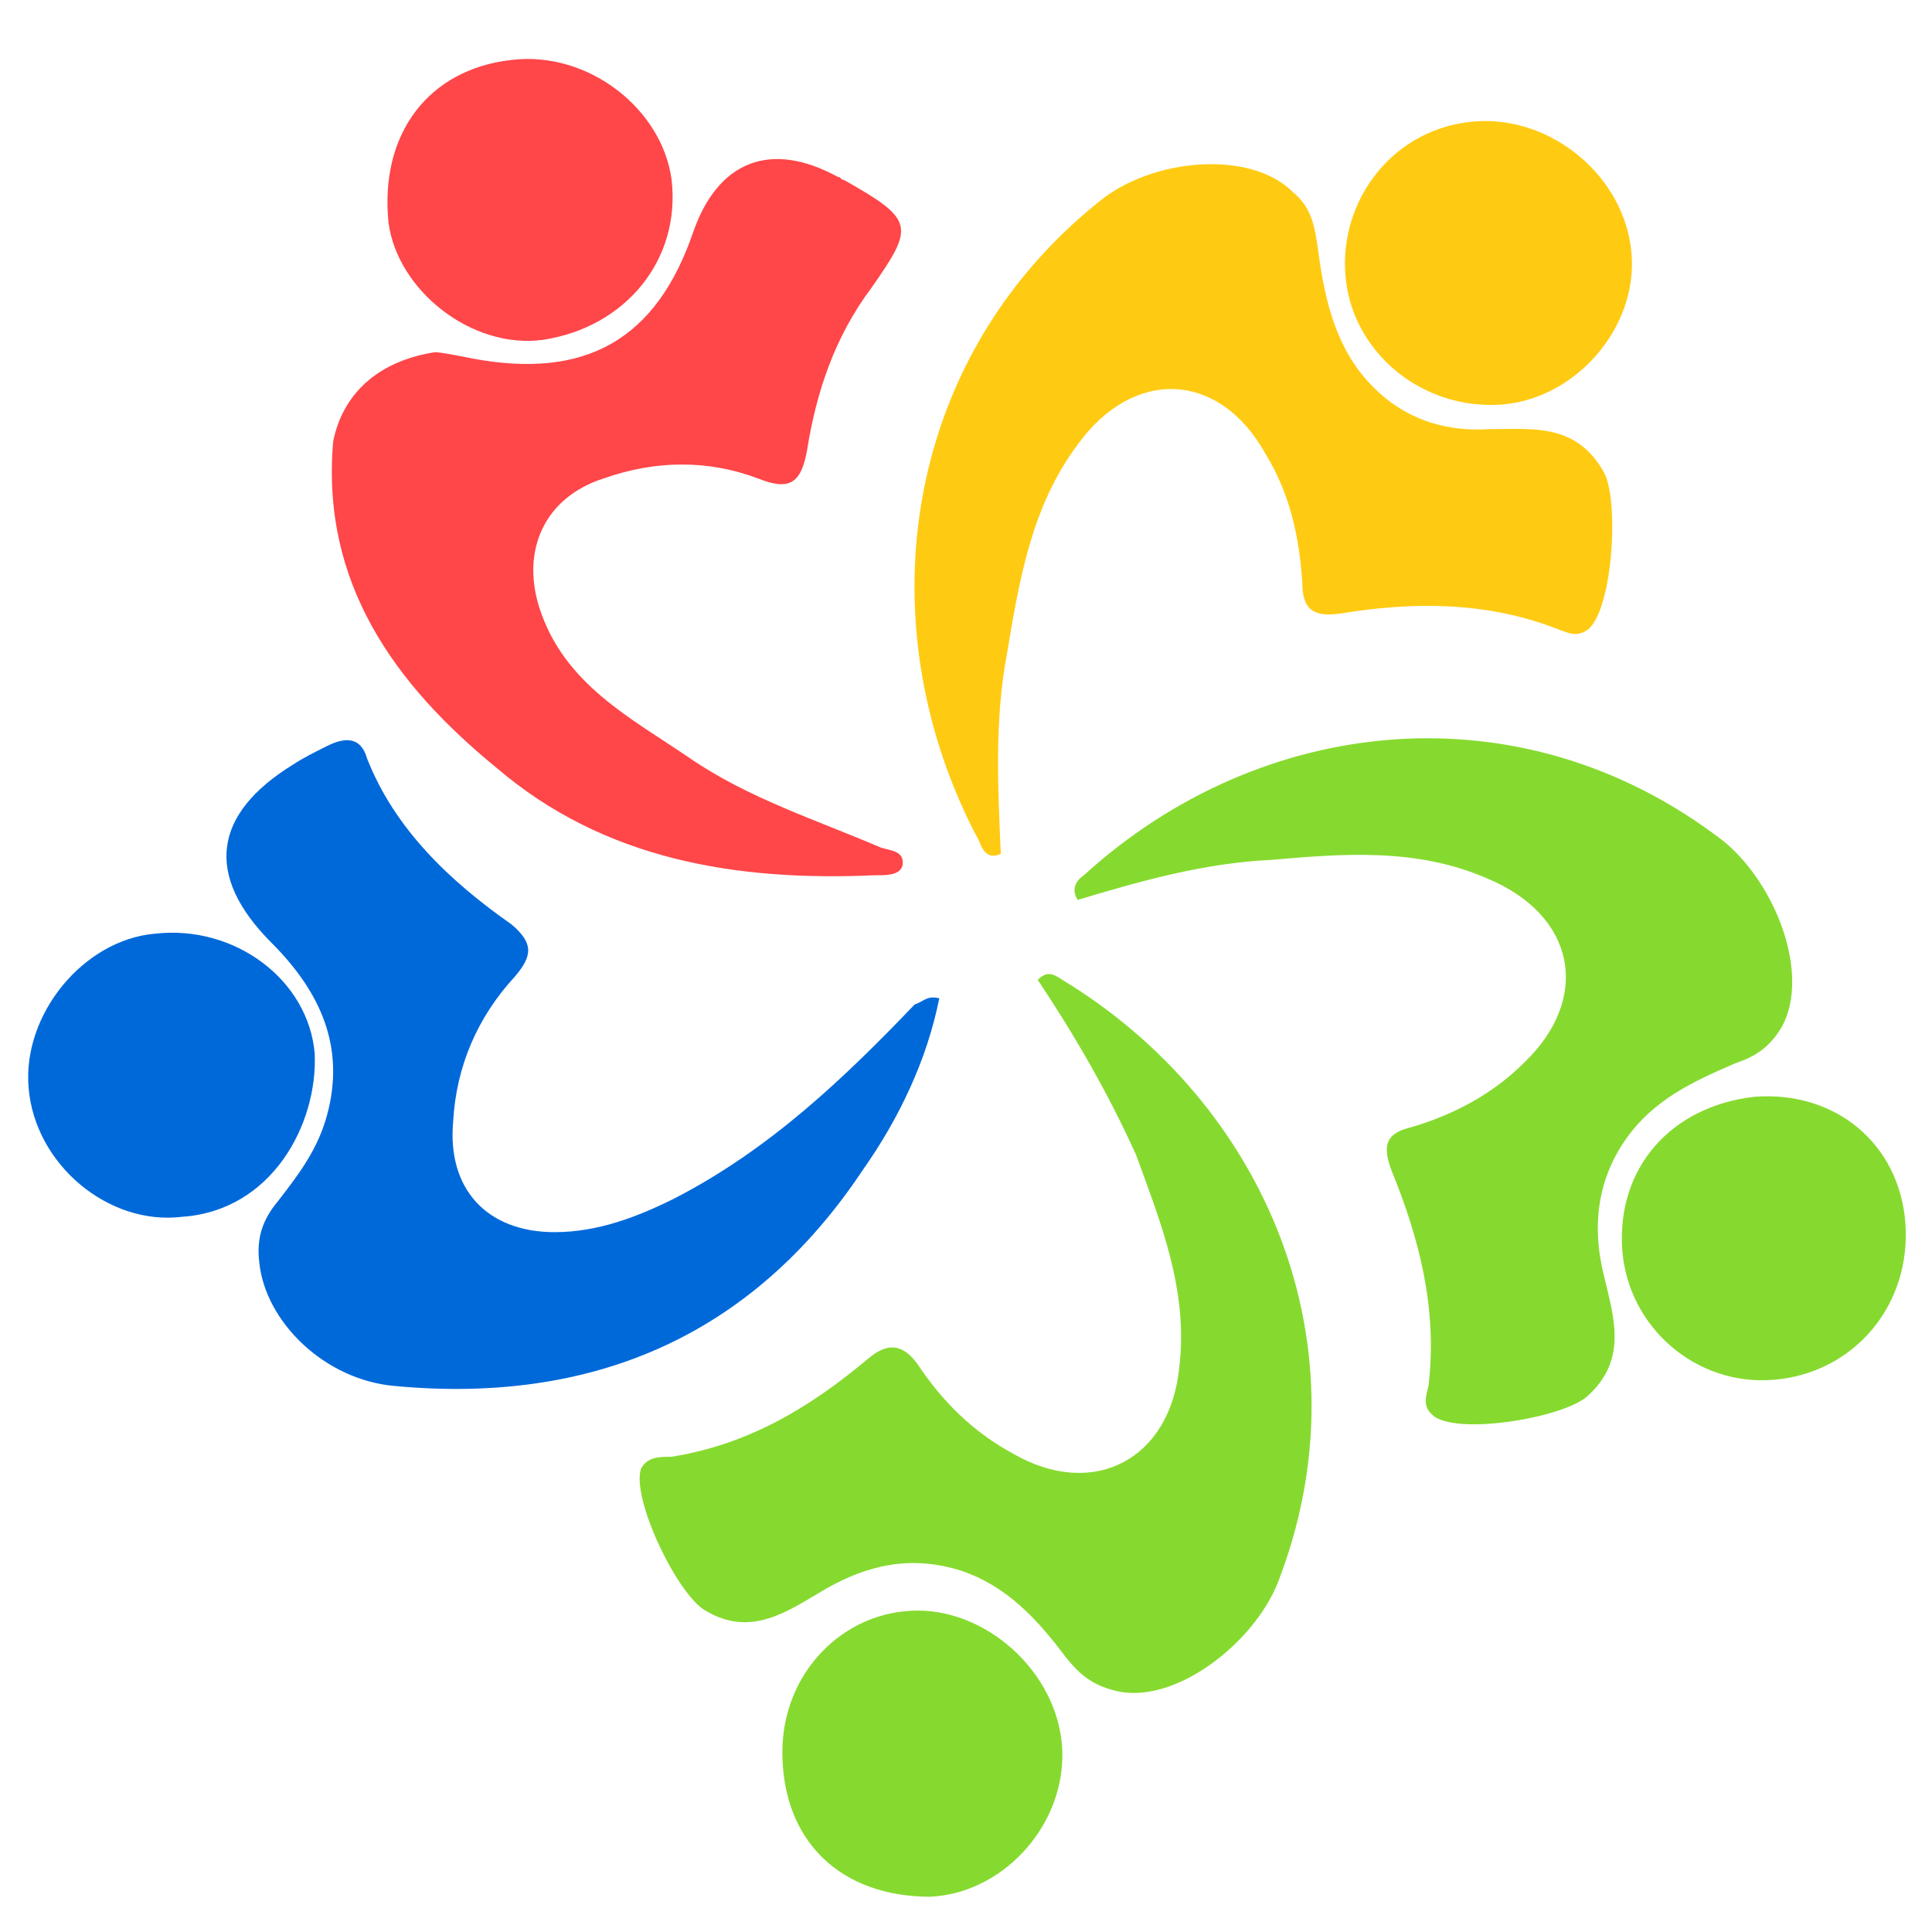
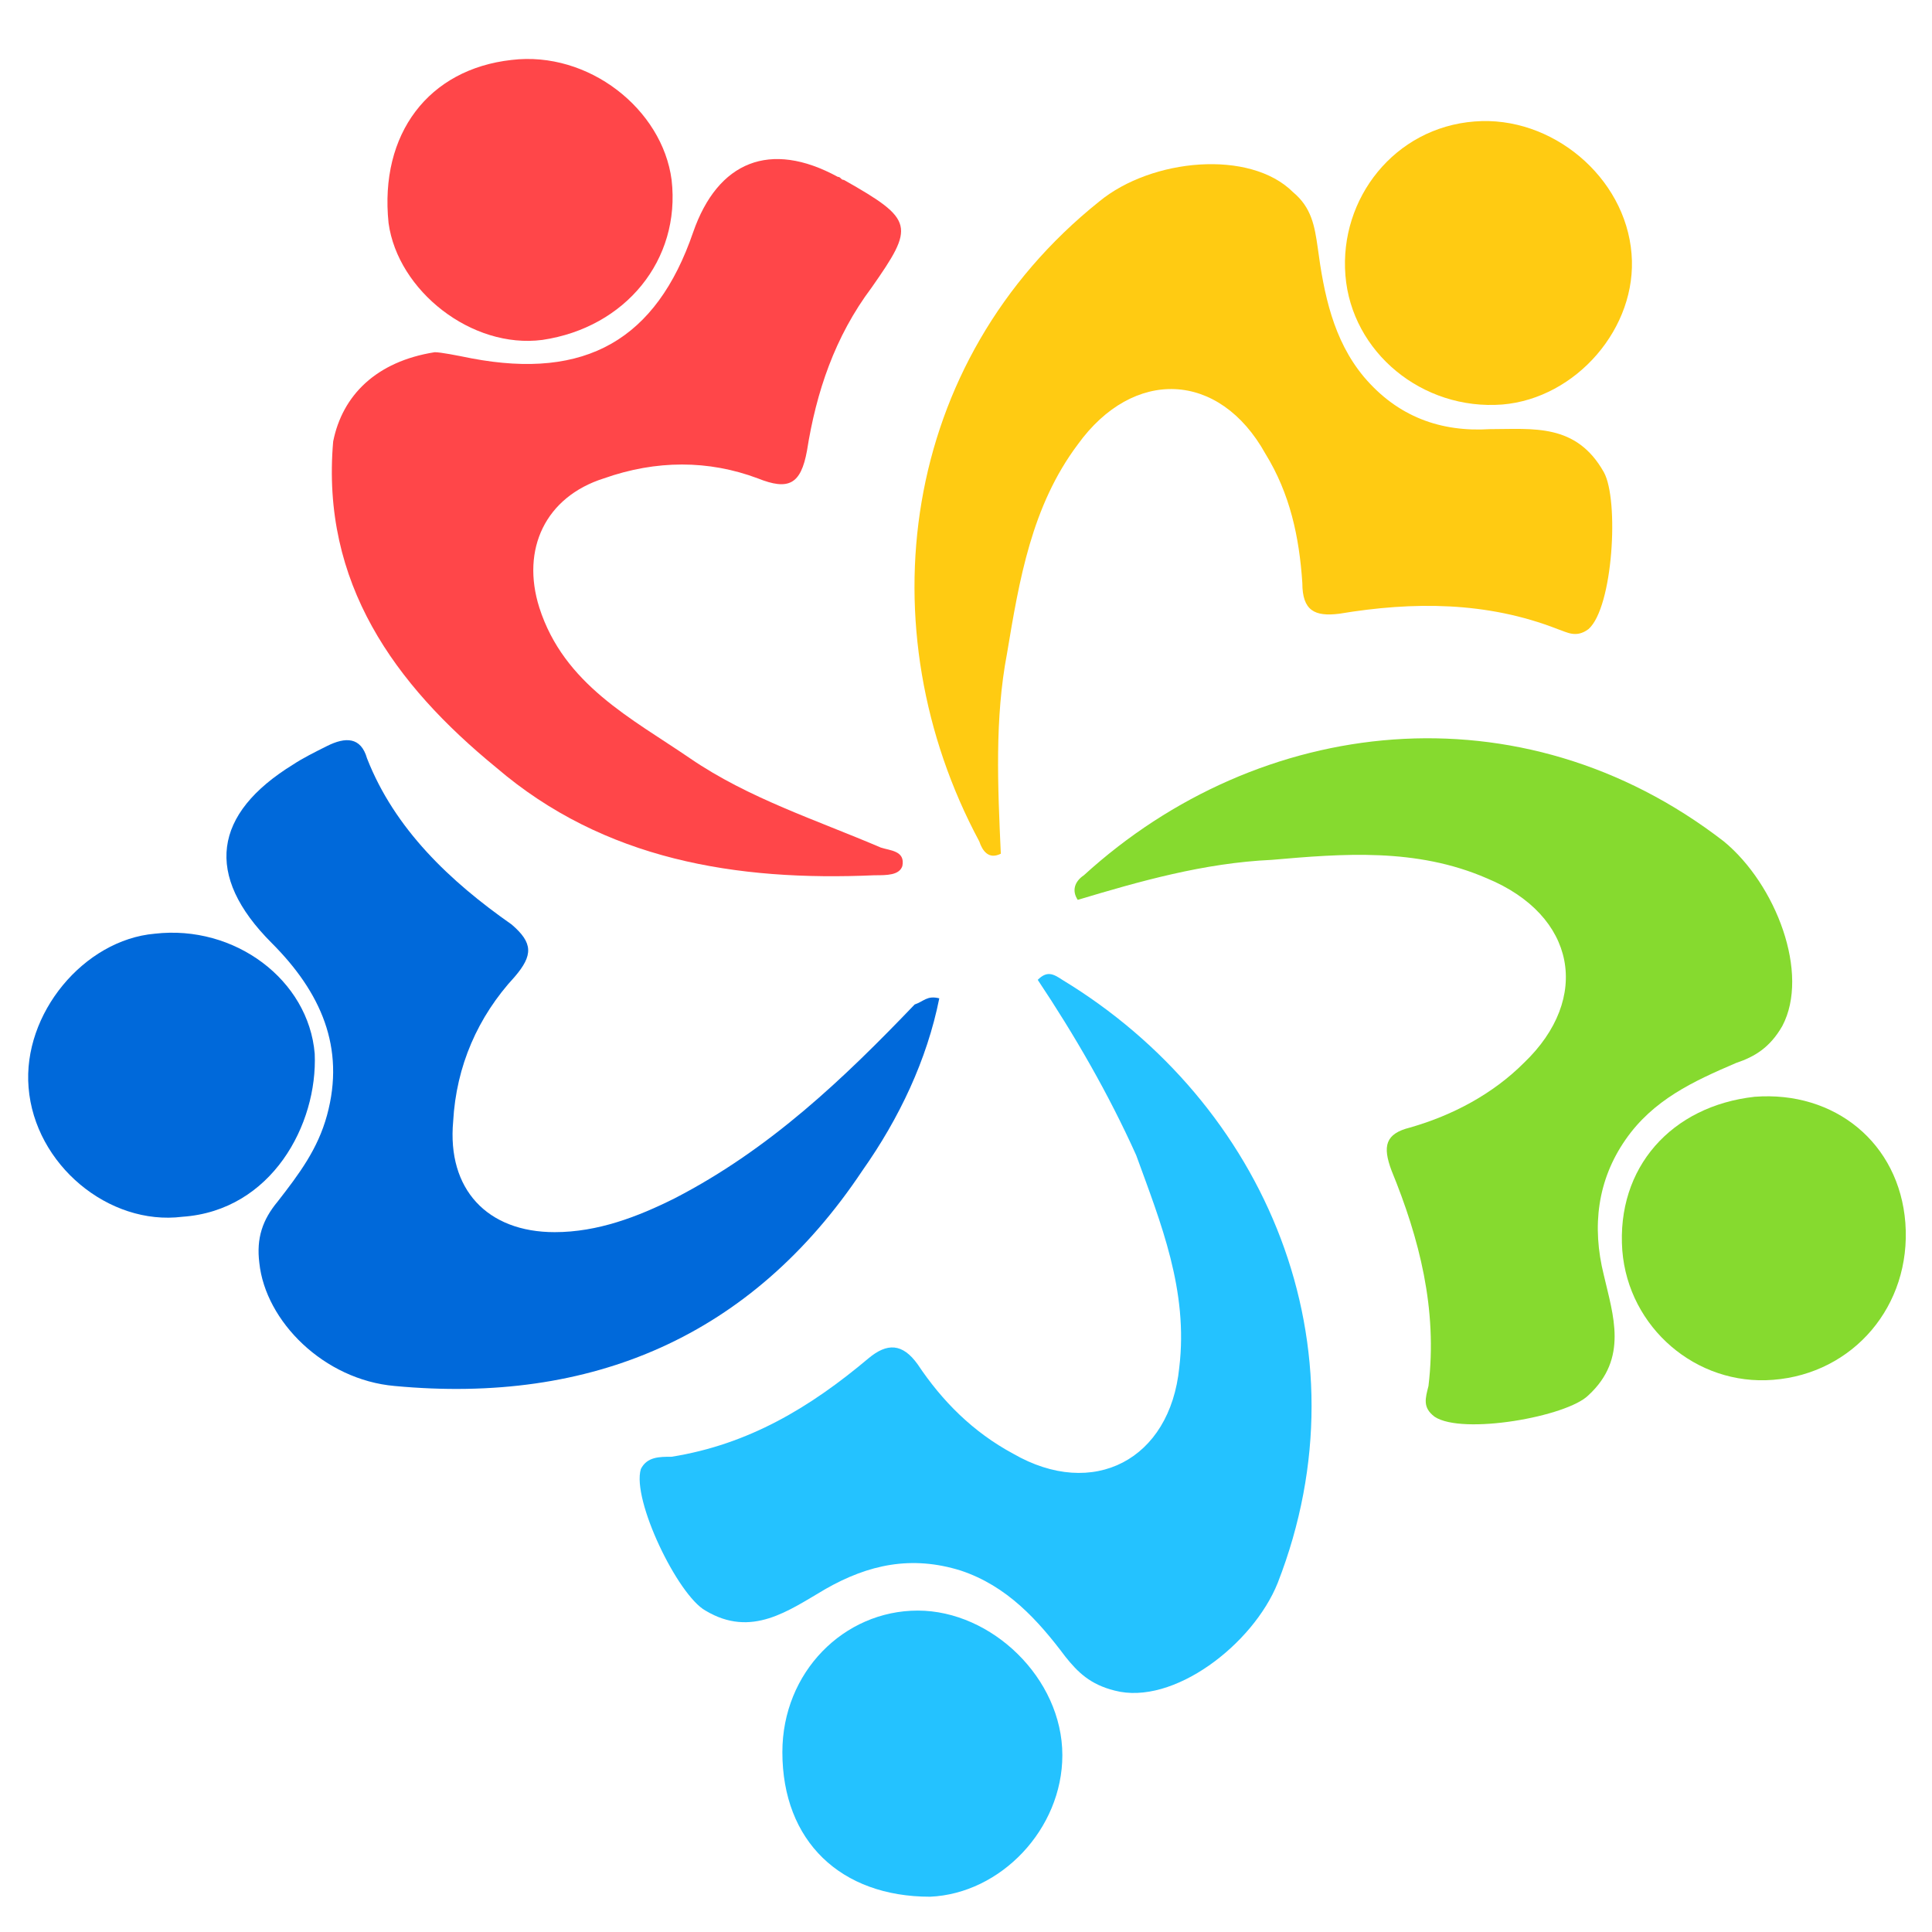
<svg xmlns="http://www.w3.org/2000/svg" width="496" height="496" viewBox="0 0 131.233 131.233" version="1.1" id="svg4110">
  <defs id="defs4107" />
  <g id="layer1">
    <g id="g4141" transform="matrix(2.088827,0,0,2.088827,2.234266,3.757341)">
      <g id="g45" transform="matrix(1.000503,0,0,1.000503,-0.1541809,0.1190719)">
        <path id="path22-6" d="m 56.114,33.731 c 2.6,-0.2 4.7,1.5 4.9,4.1 0.2,2.7 -1.7,4.9 -4.3,5.1 -2.5,0.2 -4.7,-1.7 -4.9,-4.2 -0.2,-2.7 1.6,-4.7 4.3,-5 z" class="st1" style="fill:#86da2f;fill-opacity:1" />
-         <path id="path24-7" d="m 24.514,55.031 c 0,-2.6 2,-4.6 4.4,-4.6 2.4,0 4.7,2.2 4.7,4.7 0,2.4 -2,4.5 -4.3,4.6 -2.9,0 -4.8,-1.8 -4.8,-4.7 z" class="st2" style="fill:#86da2f;fill-opacity:1" />
+         <path id="path24-7" d="m 24.514,55.031 c 0,-2.6 2,-4.6 4.4,-4.6 2.4,0 4.7,2.2 4.7,4.7 0,2.4 -2,4.5 -4.3,4.6 -2.9,0 -4.8,-1.8 -4.8,-4.7 z" class="st2" style="fill:#24c2ff;fill-opacity:1" />
        <path id="path26-5" d="m 31.614,25.831 c -0.4,0.2 -0.6,-0.1 -0.7,-0.4 -3.7,-6.9 -2.6,-15.6 3.9,-20.8 1.7,-1.4 4.9,-1.7 6.3,-0.3 0.6,0.5 0.7,1.1 0.8,1.8 0.2,1.5 0.5,3 1.5,4.2 1.1,1.3 2.5,1.8 4.1,1.7 1.4,0 2.8,-0.2 3.7,1.4 0.5,0.9 0.3,4.4 -0.5,5.1 -0.4,0.3 -0.7,0.1 -1,0 -2.3,-0.9 -4.7,-0.9 -7.1,-0.5 -0.8,0.1 -1.2,-0.1 -1.2,-1 -0.1,-1.5 -0.4,-2.9 -1.2,-4.2 -1.5,-2.7 -4.3,-2.8 -6.1,-0.3 -1.5,2 -1.9,4.4 -2.3,6.8 -0.4,2.1 -0.3,4.3 -0.2,6.5 0,0 -0.1,0 0,0 z" class="st3" style="fill:#ffcb12;fill-opacity:1" />
        <path id="path28-3" d="m 34.114,27.331 c -0.2,-0.3 -0.1,-0.6 0.2,-0.8 5.7,-5.2 14.2,-6.2 20.8,-1.1 1.7,1.4 2.8,4.3 1.9,6 -0.4,0.7 -0.9,1 -1.5,1.2 -1.4,0.6 -2.7,1.2 -3.6,2.5 -0.9,1.3 -1.1,2.8 -0.7,4.4 0.3,1.3 0.8,2.7 -0.5,3.9 -0.7,0.7 -4.1,1.3 -5,0.7 -0.4,-0.3 -0.3,-0.6 -0.2,-1 0.3,-2.5 -0.3,-4.8 -1.2,-7 -0.3,-0.8 -0.2,-1.2 0.6,-1.4 1.4,-0.4 2.7,-1.1 3.7,-2.1 2.2,-2.1 1.7,-4.8 -1.2,-6 -2.3,-1 -4.7,-0.8 -7,-0.6 -2.2,0.1 -4.3,0.7 -6.3,1.3 z" class="st1" style="fill:#86da2f;fill-opacity:1" />
-         <path id="path30-5" d="m 32.814,29.931 c 0.3,-0.3 0.5,-0.2 0.8,0 6.6,4 10,11.9 7,19.6 -0.8,2 -3.4,4 -5.3,3.5 -0.8,-0.2 -1.2,-0.6 -1.6,-1.1 -0.9,-1.2 -1.9,-2.3 -3.4,-2.8 -1.6,-0.5 -3,-0.2 -4.4,0.6 -1.2,0.7 -2.4,1.6 -3.9,0.7 -0.9,-0.5 -2.4,-3.6 -2.1,-4.6 0.2,-0.4 0.6,-0.4 1,-0.4 2.5,-0.4 4.5,-1.6 6.4,-3.2 0.6,-0.5 1.1,-0.5 1.6,0.2 0.8,1.2 1.8,2.2 3.1,2.9 2.6,1.5 5.1,0.2 5.4,-2.8 0.3,-2.5 -0.6,-4.7 -1.4,-6.9 -0.9,-2 -2,-3.9 -3.2,-5.7 z" class="st2" style="fill:#86da2f;fill-opacity:1" />
+         <path id="path30-5" d="m 32.814,29.931 c 0.3,-0.3 0.5,-0.2 0.8,0 6.6,4 10,11.9 7,19.6 -0.8,2 -3.4,4 -5.3,3.5 -0.8,-0.2 -1.2,-0.6 -1.6,-1.1 -0.9,-1.2 -1.9,-2.3 -3.4,-2.8 -1.6,-0.5 -3,-0.2 -4.4,0.6 -1.2,0.7 -2.4,1.6 -3.9,0.7 -0.9,-0.5 -2.4,-3.6 -2.1,-4.6 0.2,-0.4 0.6,-0.4 1,-0.4 2.5,-0.4 4.5,-1.6 6.4,-3.2 0.6,-0.5 1.1,-0.5 1.6,0.2 0.8,1.2 1.8,2.2 3.1,2.9 2.6,1.5 5.1,0.2 5.4,-2.8 0.3,-2.5 -0.6,-4.7 -1.4,-6.9 -0.9,-2 -2,-3.9 -3.2,-5.7 z" class="st2" style="fill:#24c2ff;fill-opacity:1" />
        <path id="path32-6" d="m 29.614,30.531 c -0.4,2 -1.3,3.9 -2.5,5.6 -3.6,5.4 -8.8,7.6 -15.2,7 -2.3,-0.2 -4.2,-2.1 -4.4,-4 -0.1,-0.8 0.1,-1.4 0.6,-2 0.7,-0.9 1.3,-1.7 1.6,-2.8 0.6,-2.2 -0.2,-4 -1.8,-5.6 -2.2,-2.2 -1.9,-4.2 0.7,-5.8 0.3,-0.2 0.7,-0.4 1.1,-0.6 0.6,-0.3 1.1,-0.3 1.3,0.4 0.9,2.3 2.7,4 4.7,5.4 0.7,0.6 0.7,1 0.1,1.7 -1.2,1.3 -1.9,2.9 -2,4.7 -0.2,2.2 1.1,3.6 3.3,3.6 1.4,0 2.7,-0.5 3.9,-1.1 3.1,-1.6 5.5,-3.9 7.8,-6.3 0.3,-0.1 0.4,-0.3 0.8,-0.2 z" class="st4" style="fill:#0069da;fill-opacity:1" />
        <path id="path34-2" d="m 13.214,9.531 c 0.2,0 0.7,0.1 1.2,0.2 3.7,0.7 6,-0.6 7.2,-4.1 0.8,-2.3 2.5,-3 4.7,-1.8 0.1,0 0.1,0.1 0.2,0.1 2.3,1.3 2.3,1.5 0.9,3.5 -1.2,1.6 -1.8,3.4 -2.1,5.3 -0.2,1.1 -0.6,1.3 -1.6,0.9 -1.6,-0.6 -3.3,-0.6 -5,0 -1.9,0.6 -2.7,2.3 -2.1,4.2 0.8,2.5 3,3.6 4.9,4.9 1.9,1.3 4.1,2 6.2,2.9 0.3,0.1 0.8,0.1 0.7,0.6 -0.1,0.3 -0.5,0.3 -0.9,0.3 -4.5,0.2 -8.8,-0.5 -12.3,-3.5 -3.3,-2.7 -5.7,-6 -5.3,-10.6 0.3,-1.5 1.4,-2.6 3.3,-2.9 z" class="st5" style="fill:#ff4649;fill-opacity:1" />
        <path id="path36-9" d="m 5.014,37.631 c -2.4,0.3 -4.8,-1.7 -5,-4.2 -0.2,-2.4 1.8,-4.8 4.1,-5 2.6,-0.3 5,1.5 5.2,3.9 0.1,2.3 -1.4,5.1 -4.3,5.3 z" class="st4" style="fill:#0069da;fill-opacity:1" />
        <path id="path38-1" d="m 47.014,2.031 c 2.5,-0.2 4.9,1.8 5.1,4.3 0.2,2.4 -1.8,4.7 -4.2,4.9 -2.6,0.2 -4.9,-1.7 -5.1,-4.2 -0.2,-2.5 1.6,-4.8 4.2,-5 z" class="st3" style="fill:#ffcb12;fill-opacity:1" />
        <path id="path40-2" d="m 20.914,3.931 c 0.3,2.6 -1.5,4.8 -4.2,5.2 -2.3,0.3 -4.7,-1.6 -5,-3.8 -0.3,-2.9 1.3,-5 4,-5.3 2.5,-0.3 4.9,1.6 5.2,3.9 z" class="st5" style="fill:#ff4649;fill-opacity:1" />
      </g>
    </g>
  </g>
</svg>
